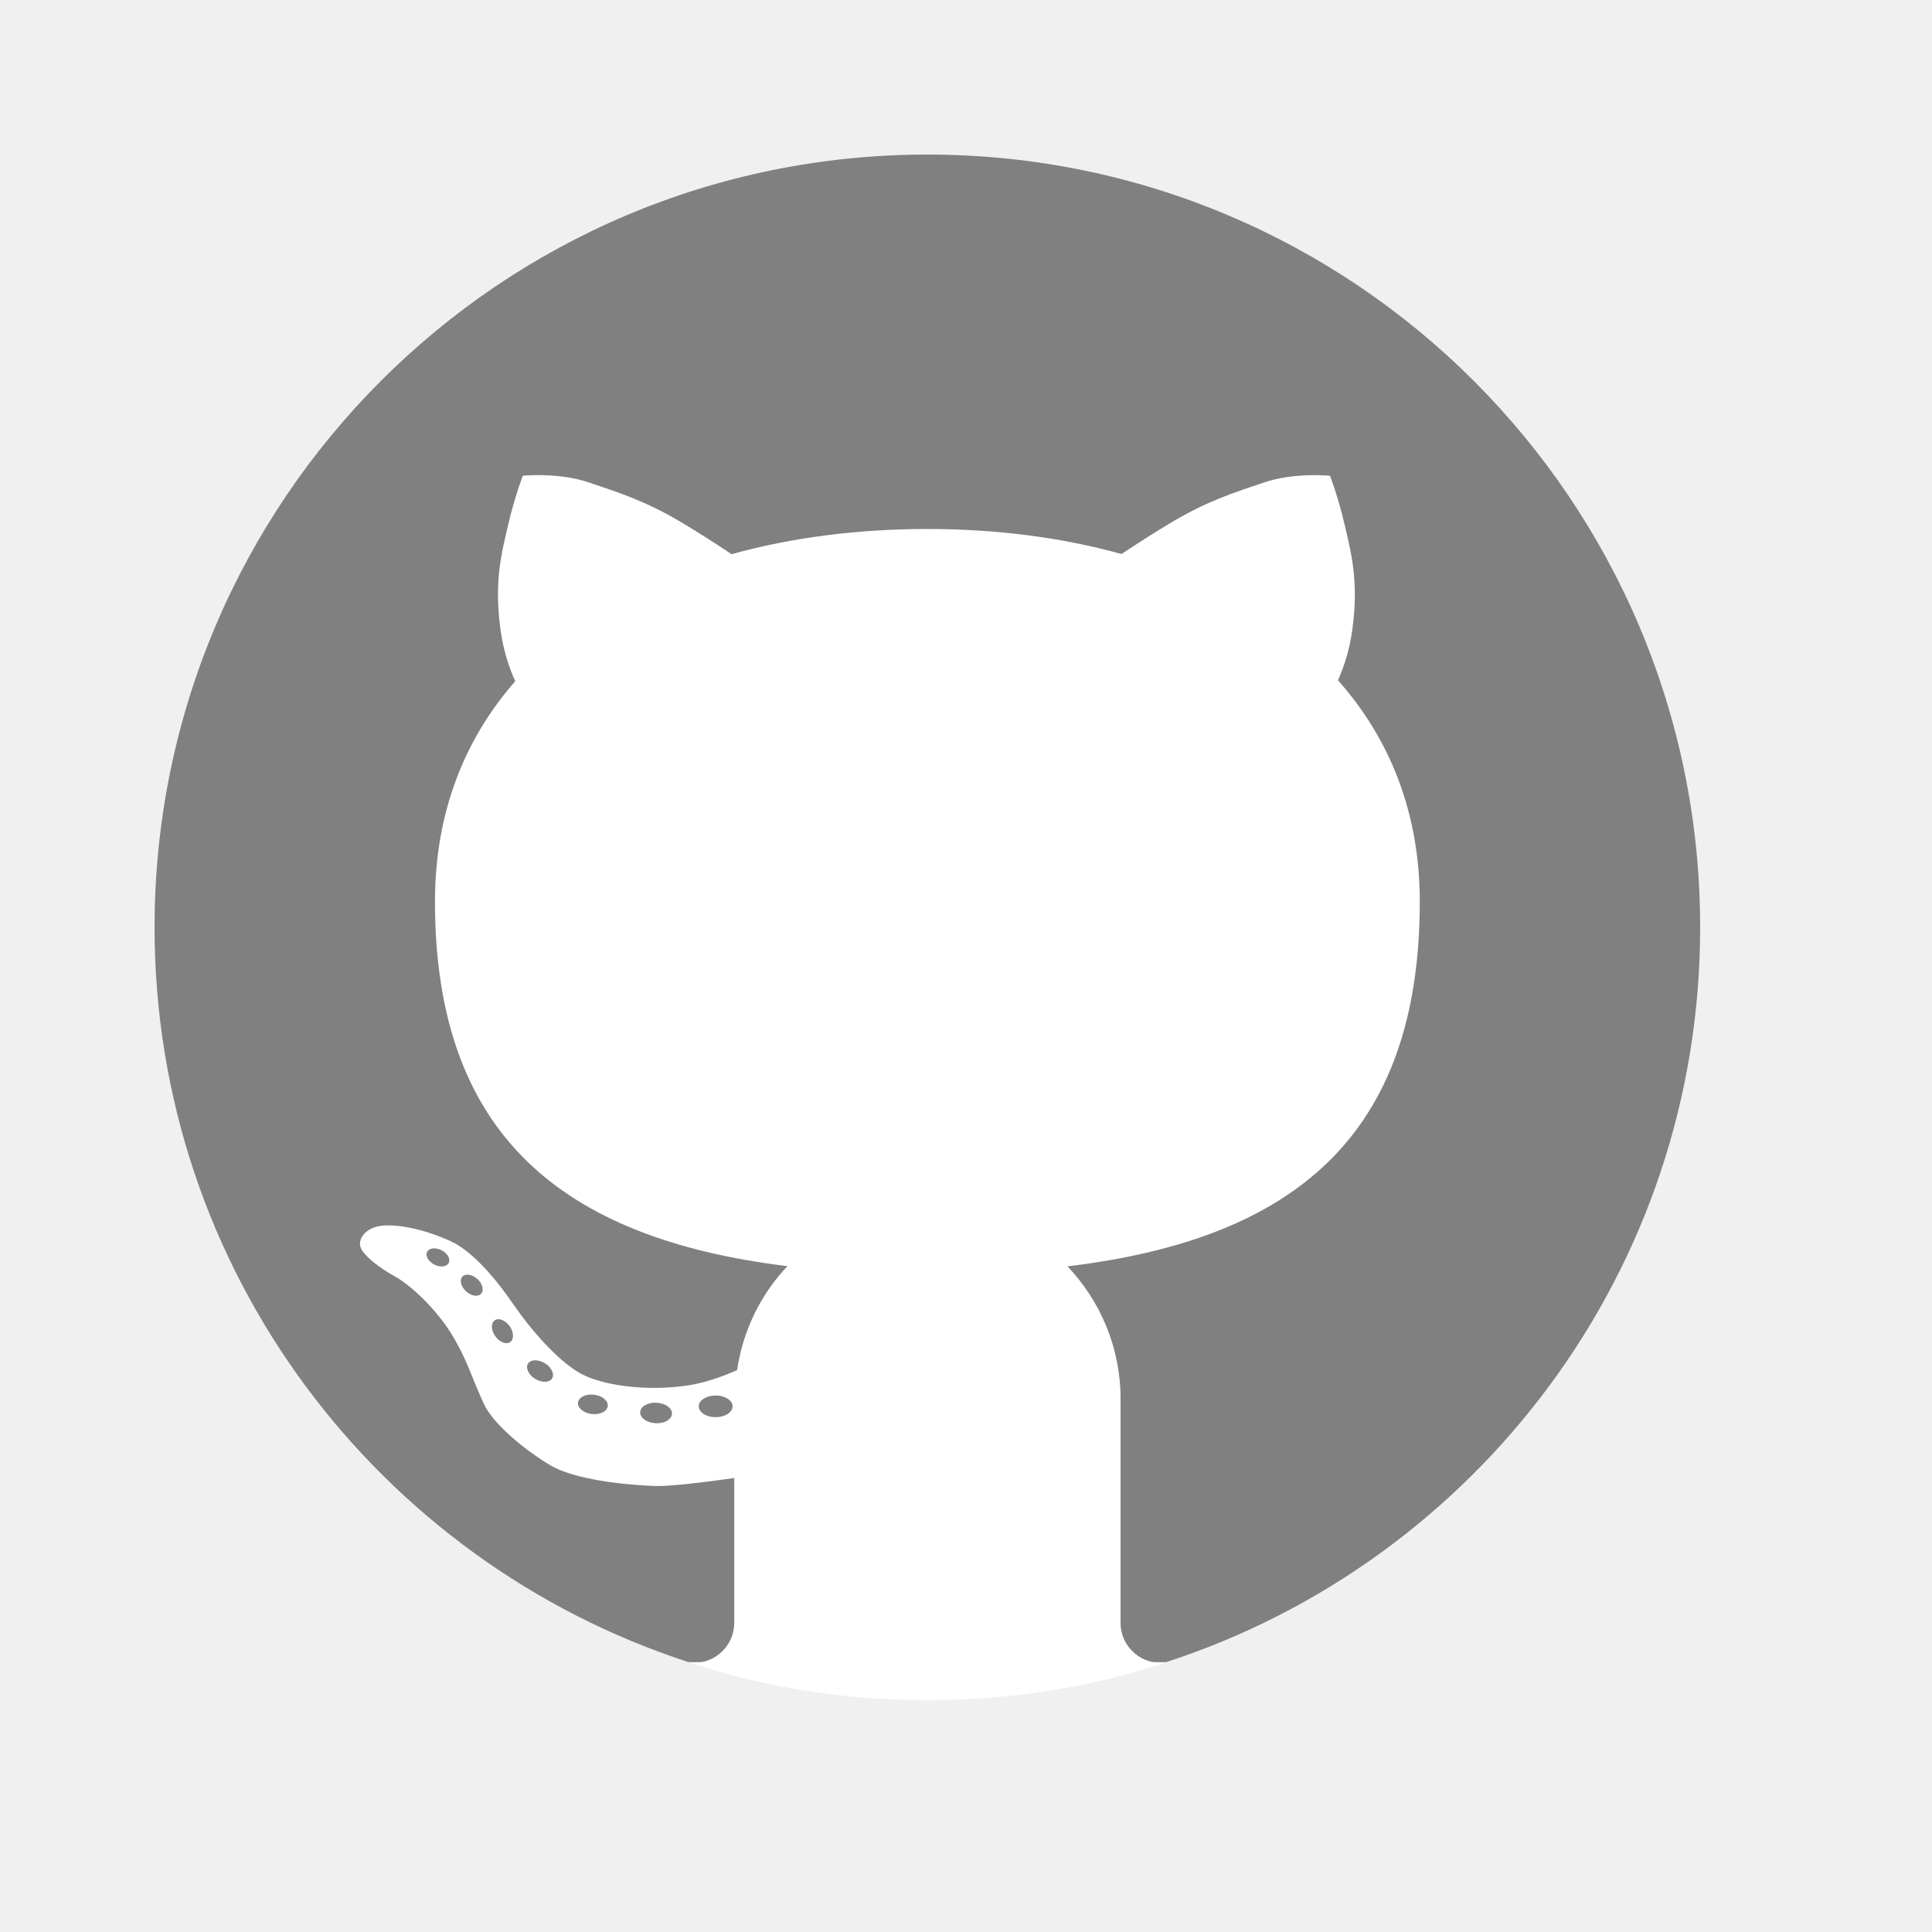
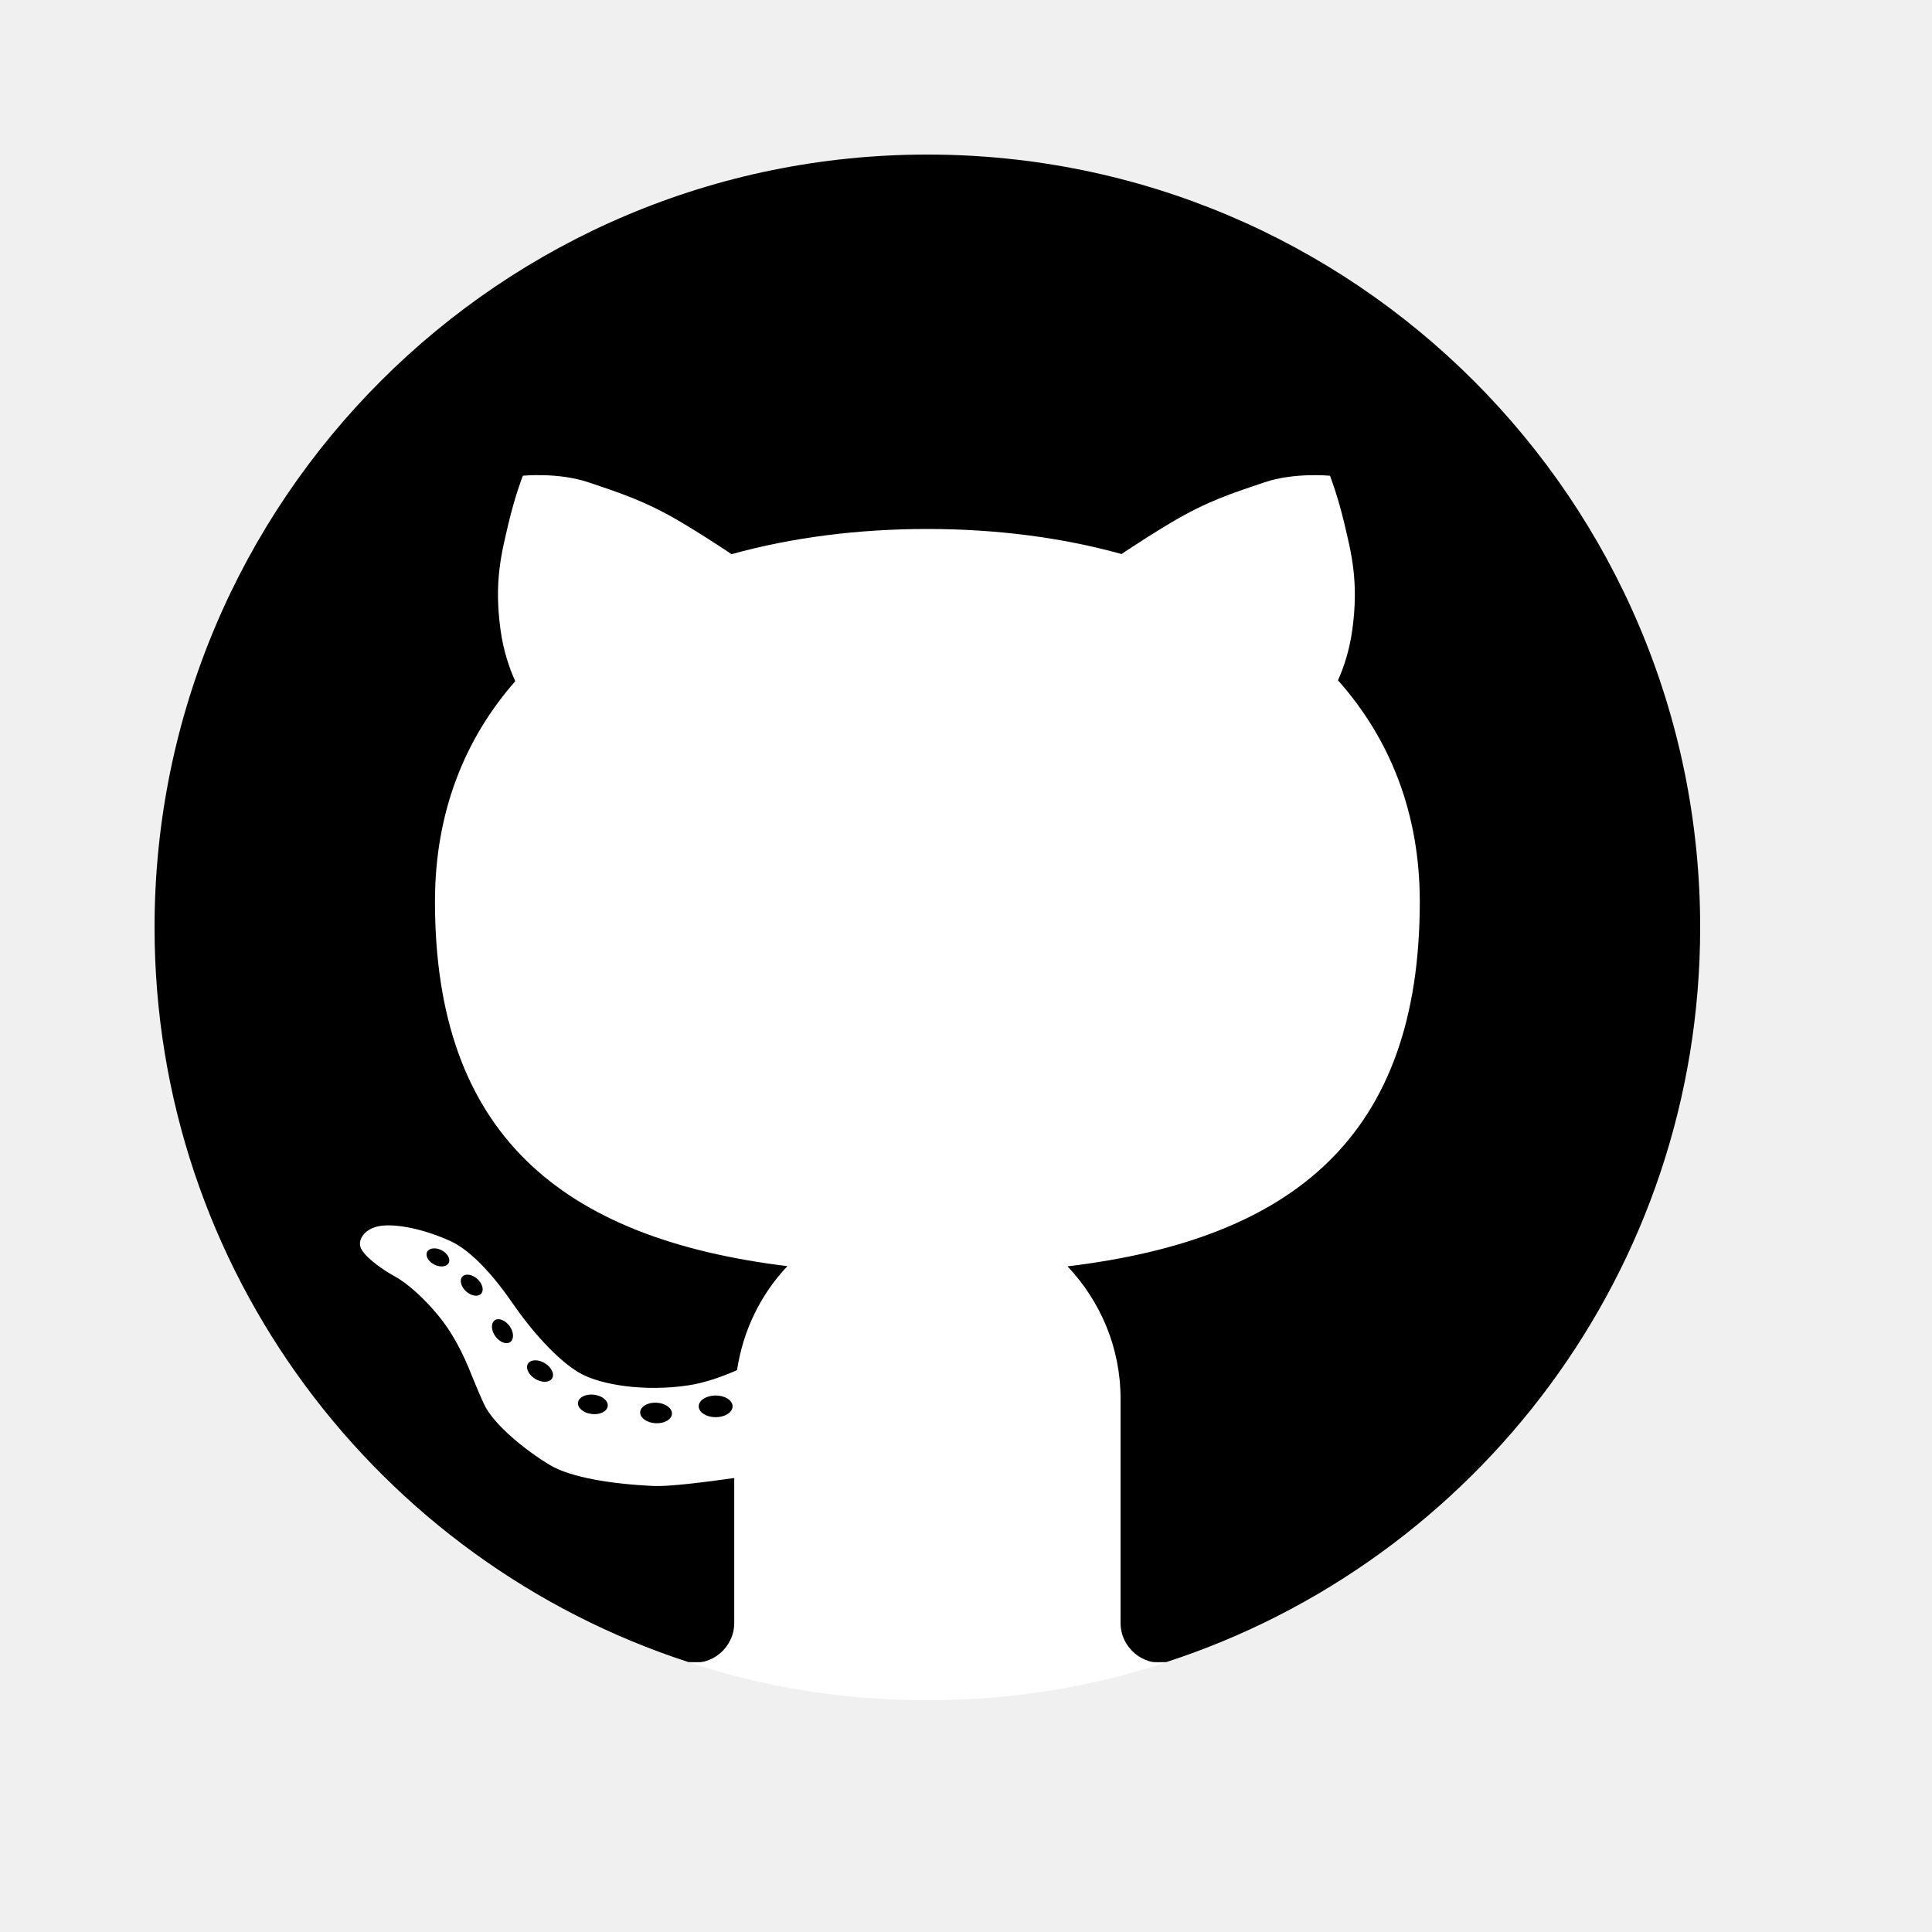
- <svg xmlns="http://www.w3.org/2000/svg" x="0px" y="0px" width="50" height="50" viewBox="0 0 50 50">
-   <path fill="gray" d="M24,4C12.954,4,4,12.954,4,24c0,8.887,5.801,16.411,13.82,19.016h12.36 C38.199,40.411,44,32.887,44,24C44,12.954,35.046,4,24,4z" />
+ <svg xmlns="http://www.w3.org/2000/svg" x="0px" y="0px" width="60" height="60" viewBox="0 0 50 50">
+   <path fill="black" d="M24,4C12.954,4,4,12.954,4,24c0,8.887,5.801,16.411,13.82,19.016h12.36 C38.199,40.411,44,32.887,44,24C44,12.954,35.046,4,24,4z" />
  <path fill="#fff" d="M36.744,23.334c0-2.31-0.782-4.226-2.117-5.728c0.145-0.325,0.296-0.761,0.371-1.309 c0.172-1.25-0.031-2-0.203-2.734s-0.375-1.25-0.375-1.25s-0.922-0.094-1.703,0.172s-1.453,0.469-2.422,1.047 c-0.453,0.27-0.909,0.566-1.27,0.806C27.482,13.91,25.785,13.69,24,13.69c-1.801,0-3.513,0.221-5.067,0.652 c-0.362-0.241-0.821-0.539-1.277-0.811c-0.969-0.578-1.641-0.781-2.422-1.047s-1.703-0.172-1.703-0.172s-0.203,0.516-0.375,1.25 s-0.375,1.484-0.203,2.734c0.077,0.562,0.233,1.006,0.382,1.333c-1.31,1.493-2.078,3.397-2.078,5.704 c0,5.983,3.232,8.714,9.121,9.435c-0.687,0.726-1.148,1.656-1.303,2.691c-0.387,0.17-0.833,0.33-1.262,0.394 c-1.104,0.167-2.271,0-2.833-0.333s-1.229-1.083-1.729-1.813c-0.422-0.616-1.031-1.331-1.583-1.583 c-0.729-0.333-1.438-0.458-1.833-0.396c-0.396,0.063-0.583,0.354-0.5,0.563c0.083,0.208,0.479,0.521,0.896,0.75 c0.417,0.229,1.063,0.854,1.438,1.458c0.418,0.674,0.5,1.063,0.854,1.833c0.249,0.542,1.101,1.219,1.708,1.583 c0.521,0.313,1.562,0.491,2.688,0.542c0.389,0.018,1.308-0.096,2.083-0.206v3.75c0,0.639-0.585,1.125-1.191,1.013 C19.756,43.668,21.833,44,24,44c2.166,0,4.243-0.332,6.19-0.984C29.585,43.127,29,42.641,29,42.002v-5.804 c0-1.329-0.527-2.53-1.373-3.425C33.473,32.071,36.744,29.405,36.744,23.334z M11.239,32.727c-0.154-0.079-0.237-0.225-0.185-0.328 c0.052-0.103,0.22-0.122,0.374-0.043c0.154,0.079,0.237,0.225,0.185,0.328S11.393,32.806,11.239,32.727z M12.451,33.482 c-0.081,0.088-0.255,0.06-0.389-0.062s-0.177-0.293-0.096-0.381c0.081-0.088,0.255-0.06,0.389,0.062S12.532,33.394,12.451,33.482z M13.205,34.732c-0.102,0.072-0.275,0.005-0.386-0.15s-0.118-0.34-0.016-0.412s0.275-0.005,0.386,0.15 C13.299,34.475,13.307,34.66,13.205,34.732z M14.288,35.673c-0.069,0.112-0.265,0.117-0.437,0.012s-0.256-0.281-0.187-0.393 c0.069-0.112,0.265-0.117,0.437-0.012S14.357,35.561,14.288,35.673z M15.312,36.594c-0.213-0.026-0.371-0.159-0.353-0.297 c0.017-0.138,0.204-0.228,0.416-0.202c0.213,0.026,0.371,0.159,0.353,0.297C15.711,36.529,15.525,36.62,15.312,36.594z M16.963,36.833c-0.227-0.013-0.404-0.143-0.395-0.289c0.009-0.146,0.2-0.255,0.427-0.242c0.227,0.013,0.404,0.143,0.395,0.289 C17.381,36.738,17.19,36.846,16.963,36.833z M18.521,36.677c-0.242,0-0.438-0.126-0.438-0.281s0.196-0.281,0.438-0.281 c0.242,0,0.438,0.126,0.438,0.281S18.762,36.677,18.521,36.677z" />
</svg>
